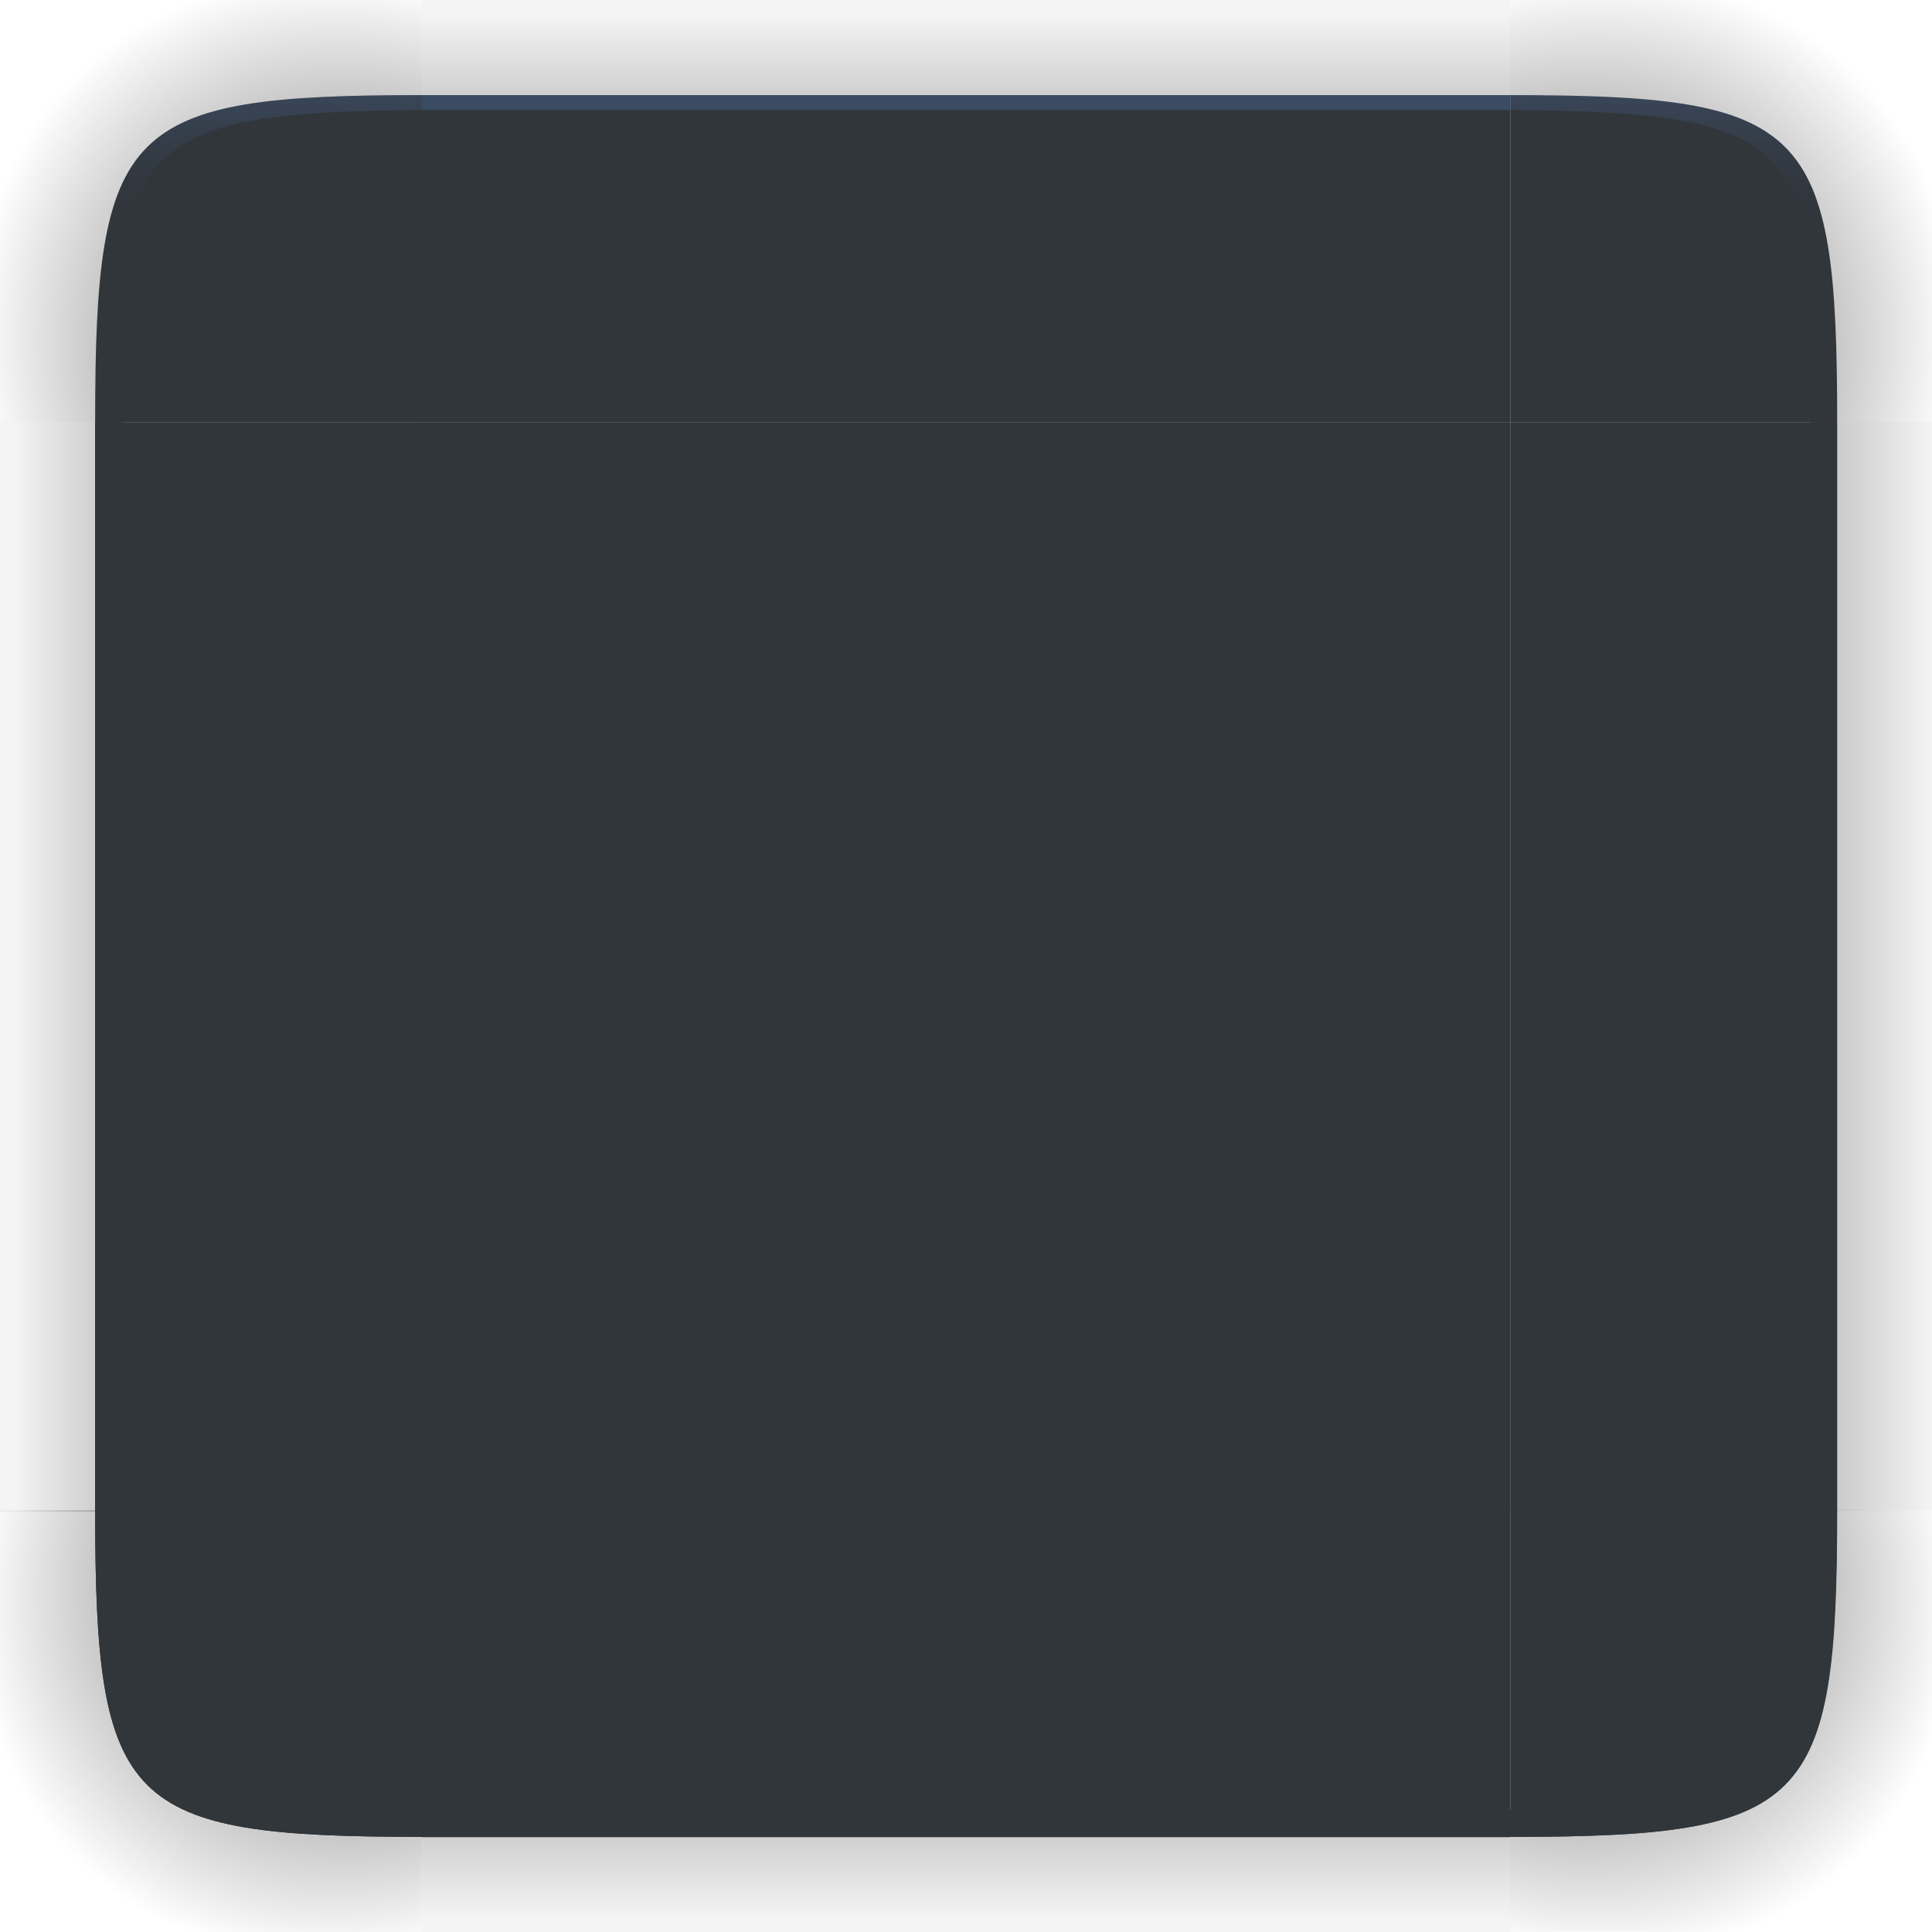
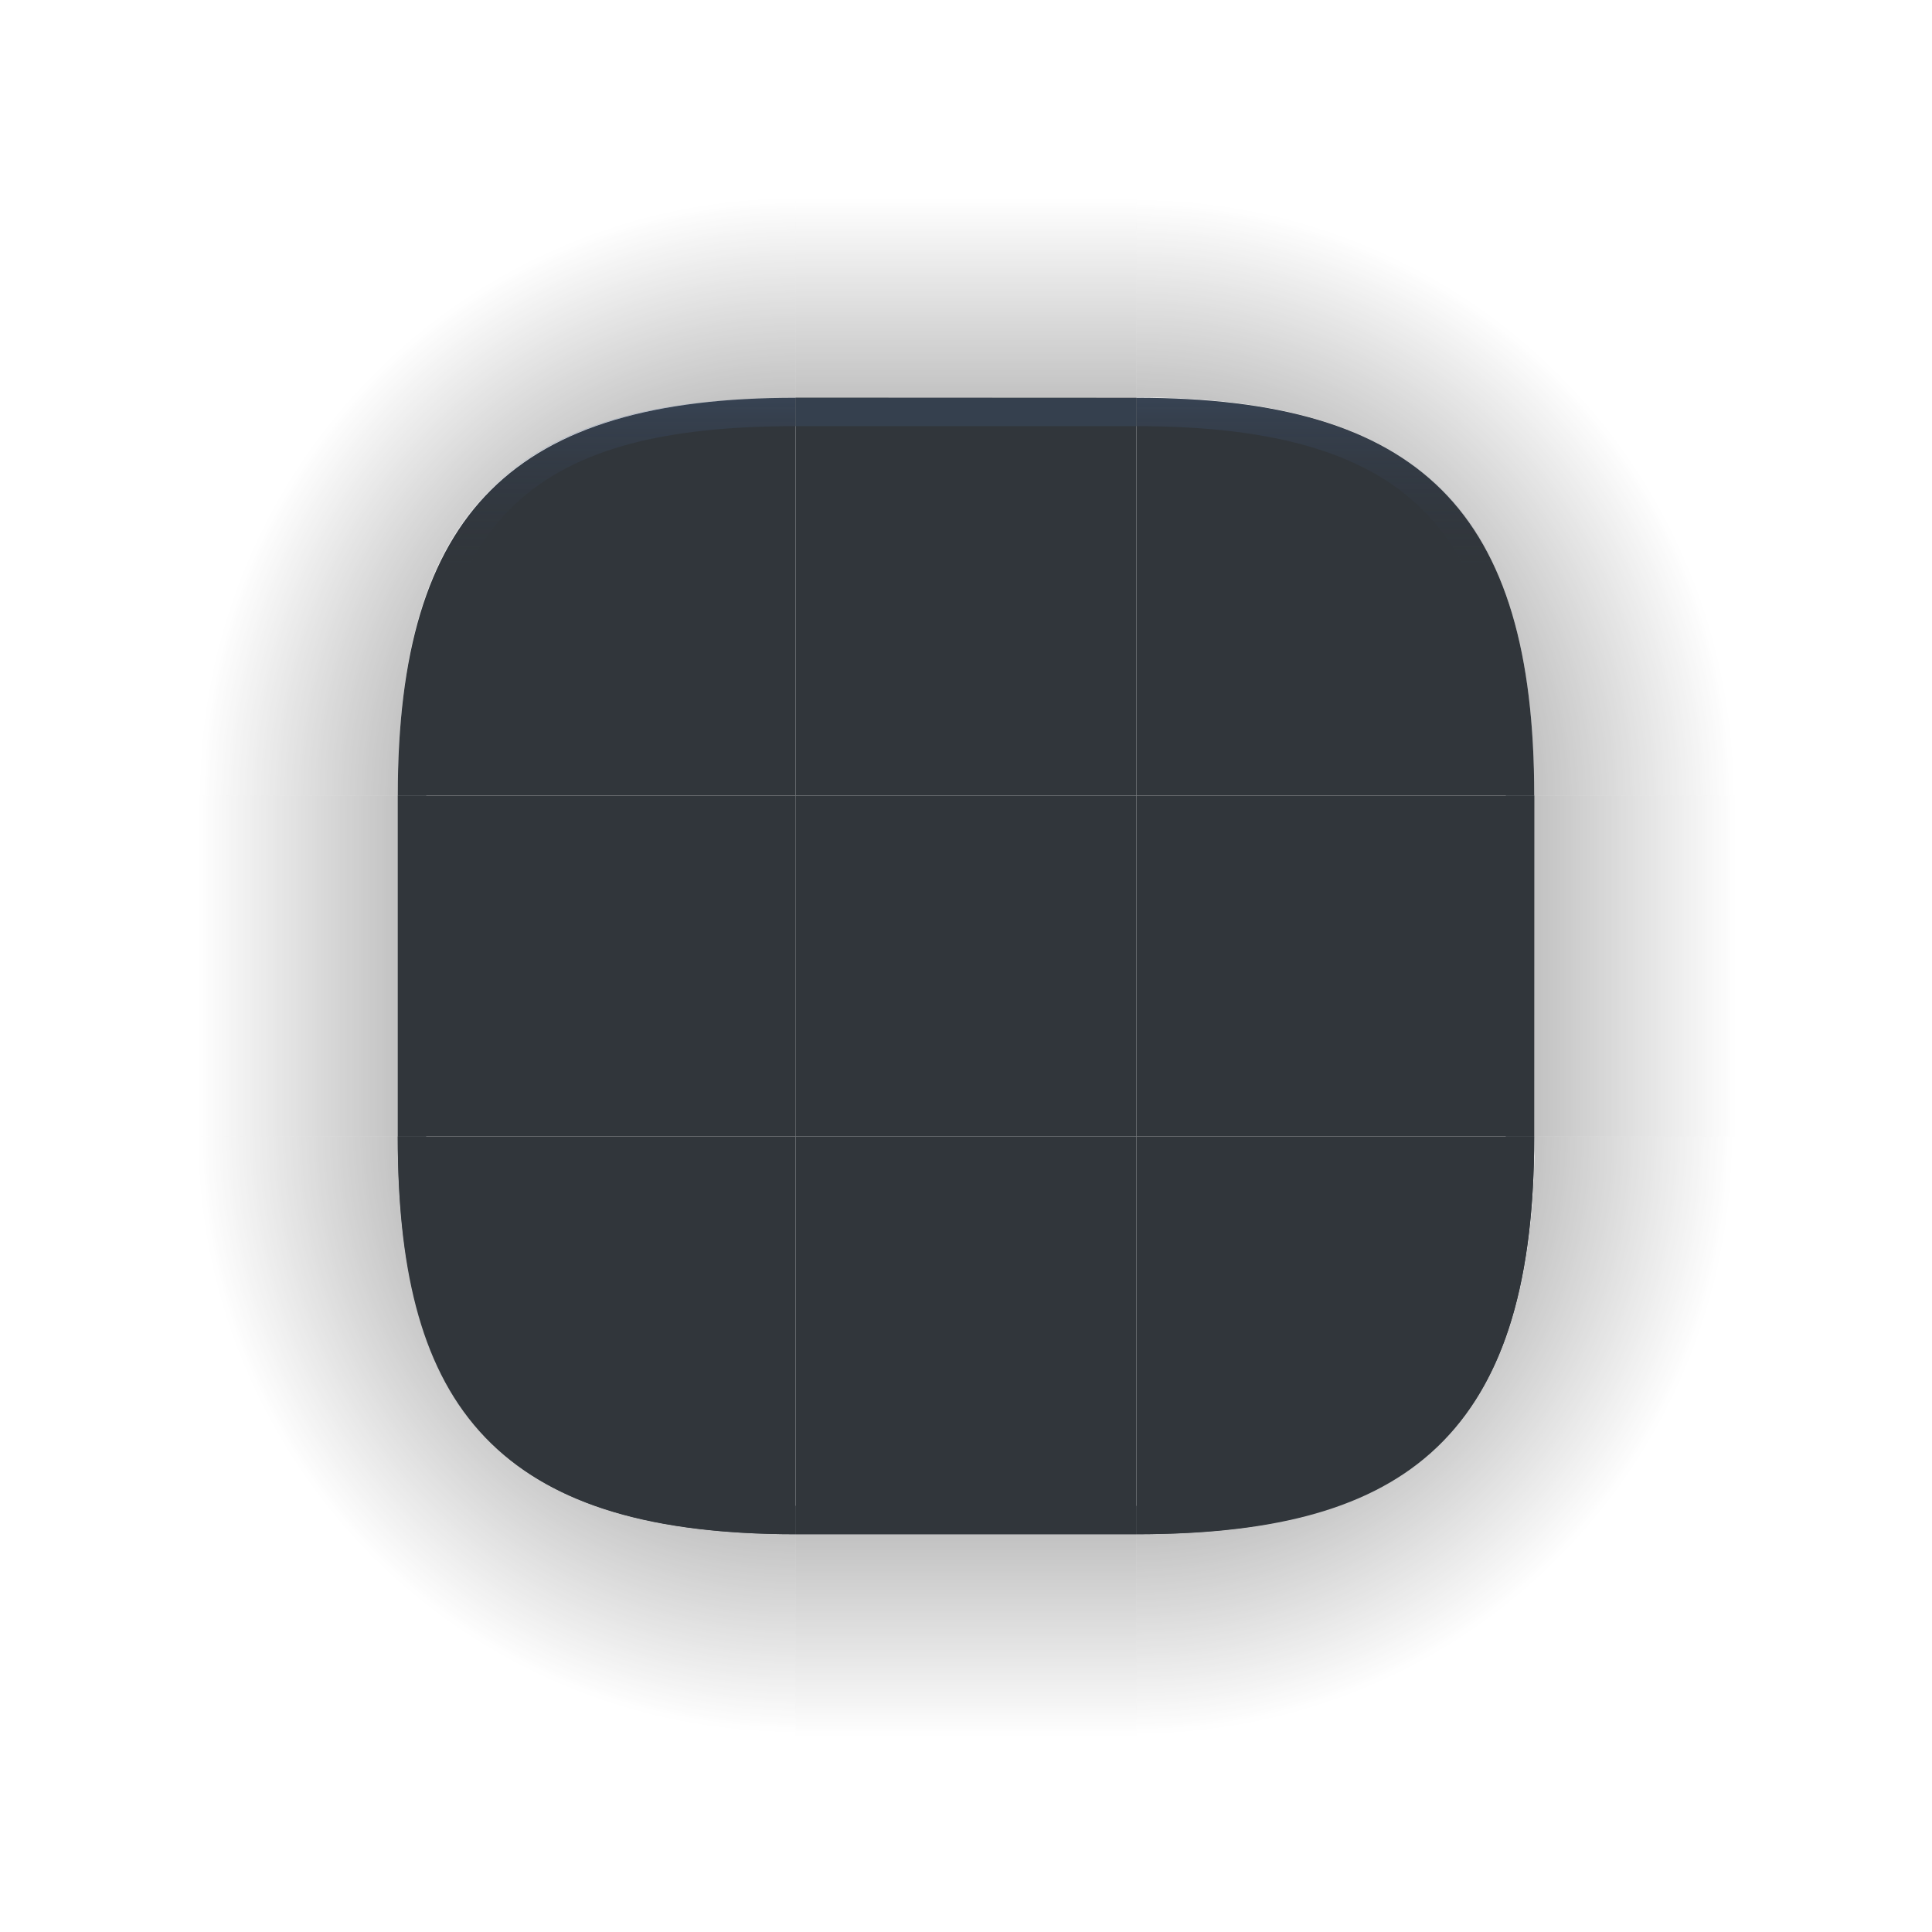
- <svg xmlns="http://www.w3.org/2000/svg" xmlns:xlink="http://www.w3.org/1999/xlink" width="130" height="130" version="1.1" id="svg111">
-   <style id="current-color-scheme" type="text/css">
- .ColorScheme-Background { 
-     stop-color:#000000;
-     color:#000000;
- }
+ <svg xmlns="http://www.w3.org/2000/svg" xmlns:xlink="http://www.w3.org/1999/xlink" width="68" height="68" version="1.1" id="svg111">
+   <style id="current-color-scheme" type="text/css">.ColorScheme-Background { color:#24273a;    stop-color:#24273a; }
</style>
-   <defs id="peace-round">
-     <linearGradient id="linearGradient2327">
-       <stop style="stop-color:#547fbf;stop-opacity:0.302;" offset="0" id="stop2323" />
-       <stop style="stop-color:#323950;stop-opacity:0" offset="1" id="stop2325" />
+   <defs id="pax-round">
+     <linearGradient id="linearGradient19900">
+       <stop style="stop-color:#323950;stop-opacity:0" offset="0" id="stop19896" />
+       <stop style="stop-color:#547fbf;stop-opacity:0.302" offset="1" id="stop19898" />
+     </linearGradient>
+     <linearGradient id="linearGradient13913">
+       <stop style="stop-color:#323950;stop-opacity:0" offset="0" id="stop13909" />
+       <stop style="stop-color:#547fbf;stop-opacity:0.302" offset="1" id="stop13911" />
    </linearGradient>
    <linearGradient id="linearGradient3782">
      <stop style="stop-color:#000000;stop-opacity:1" offset="0" id="stop3778" />
      <stop style="stop-color:#000000;stop-opacity:0.055" offset="1" id="stop3780" />
    </linearGradient>
    <linearGradient id="linearGradient3430">
      <stop style="stop-color:#000000;stop-opacity:1" offset="0" id="stop3426" />
      <stop style="stop-color:#000000;stop-opacity:0.055" offset="1" id="stop3428" />
    </linearGradient>
    <linearGradient id="linearGradient2060">
      <stop style="stop-color:#000000;stop-opacity:1" offset="0" id="stop2056" />
      <stop style="stop-color:#000000;stop-opacity:0.055" offset="1" id="stop2058" />
    </linearGradient>
    <linearGradient id="linearGradient5782">
      <stop style="stop-color:#000000;stop-opacity:0.808" offset="0" id="stop5778" />
      <stop style="stop-color:#000000;stop-opacity:0.059" offset="1" id="stop5780" />
    </linearGradient>
    <linearGradient id="linearGradient4560">
      <stop style="stop-color:#000000;stop-opacity:1" offset="0" id="stop4556" />
      <stop style="stop-color:#000000;stop-opacity:0.055" offset="1" id="stop4558" />
    </linearGradient>
    <linearGradient id="linearGradient1003" x1="149" x2="149" y1="144.885" y2="128.5" gradientTransform="matrix(0,1.830986,-1.830986,0,365.2817,-207.8169)" gradientUnits="userSpaceOnUse" xlink:href="#linearGradient4560" />
    <linearGradient id="linearGradient985">
      <stop style="stop-color:#000000;stop-opacity:1" offset="0" id="stop3" />
      <stop style="stop-color:#000000;stop-opacity:0" offset="1" id="stop5" />
    </linearGradient>
    <linearGradient id="linearGradient1007" x1="149" x2="149" y1="144.885" y2="129.046" gradientTransform="matrix(0,1.830986,1.830986,0,-235.2816,-207.8169)" gradientUnits="userSpaceOnUse" xlink:href="#linearGradient4560" />
    <radialGradient id="radialGradient882" cx="129.71" cy="144.271" r="11" fx="129.71" fy="144.271" gradientTransform="matrix(1.864192,1.864192,2.181819,-2.181819,-372.5768,201.9694)" gradientUnits="userSpaceOnUse" xlink:href="#linearGradient985" />
    <linearGradient id="linearGradient1022" x1="149" x2="149" y1="144.885" y2="129.046" gradientTransform="matrix(1.830986,0,0,-1.830986,-207.8168,365.2817)" gradientUnits="userSpaceOnUse" xlink:href="#linearGradient4560" />
    <radialGradient id="radialGradient884" cx="129.71" cy="144.271" r="11" fx="129.71" fy="144.271" gradientTransform="matrix(-1.864192,1.864192,-2.181819,-2.181819,820.5768,201.9694)" gradientUnits="userSpaceOnUse" xlink:href="#linearGradient985" />
    <radialGradient id="radialGradient987" cx="129.71" cy="144.271" r="11" fx="129.71" fy="144.271" gradientTransform="matrix(1.706596,-1.705494,2.125525,2.123946,-499.6334,-56.74427)" gradientUnits="userSpaceOnUse" xlink:href="#linearGradient985" />
    <linearGradient id="linearGradient995" x1="149" x2="149" y1="144.885" y2="129.046" gradientTransform="matrix(1.830986,0,0,1.830986,-207.8168,-235.2817)" gradientUnits="userSpaceOnUse" xlink:href="#linearGradient4560" />
    <radialGradient id="radialGradient876" cx="129.71" cy="144.271" r="11" fx="129.71" fy="144.271" gradientTransform="matrix(-1.864192,-1.864192,-2.181819,2.181819,820.5768,-23.96938)" gradientUnits="userSpaceOnUse" xlink:href="#linearGradient985" />
    <linearGradient id="linearGradient933" x1="148" x2="148" y1="143" y2="130.5" gradientTransform="matrix(2,0,0,-2,-73.99996,417)" gradientUnits="userSpaceOnUse" xlink:href="#linearGradient985" />
    <radialGradient id="radialGradient935" cx="129.71" cy="144.271" r="11" fx="129.71" fy="144.271" gradientTransform="matrix(1.545413,1.545413,1.951716,-1.951716,-298.0307,210.1209)" gradientUnits="userSpaceOnUse" xlink:href="#linearGradient985" />
    <linearGradient id="linearGradient937" x1="148" x2="148" y1="143" y2="130.5" gradientTransform="matrix(0,2,2,0,-104,-209)" gradientUnits="userSpaceOnUse" xlink:href="#linearGradient985" />
    <linearGradient id="linearGradient961" x1="148" x2="148" y1="143" y2="132.409" gradientTransform="matrix(2,0,0,-2,-73.99996,417)" gradientUnits="userSpaceOnUse" xlink:href="#linearGradient985" />
    <radialGradient id="radialGradient963" cx="129.71" cy="144.271" r="11" fx="129.71" fy="144.271" gradientTransform="matrix(-0.8772168,2.373915,1.870754,0.6912869,27.88906,-278.6527)" gradientUnits="userSpaceOnUse" xlink:href="#linearGradient985" />
    <linearGradient id="linearGradient965" x1="148" x2="148" y1="143" y2="130.5" gradientTransform="matrix(0,2,2,0,-104,-209)" gradientUnits="userSpaceOnUse" xlink:href="#linearGradient985" />
    <radialGradient id="radialGradient979" cx="129.71" cy="144.271" r="11" fx="129.71" fy="144.271" gradientTransform="matrix(1.545413,1.545413,1.951716,-1.951716,-298.0307,210.1209)" gradientUnits="userSpaceOnUse" xlink:href="#linearGradient985" />
    <radialGradient id="radialGradient991" cx="129.71" cy="144.271" r="11" fx="129.71" fy="144.271" gradientTransform="matrix(-0.8772168,2.373915,1.870754,0.6912869,27.88906,-278.6527)" gradientUnits="userSpaceOnUse" xlink:href="#linearGradient985" />
    <radialGradient id="radialGradient876-3" cx="129.71" cy="144.271" r="11" fx="129.71" fy="144.271" gradientTransform="matrix(-1.705453,-1.706654,-1.996034,1.99744,605.803,156.5773)" gradientUnits="userSpaceOnUse" xlink:href="#linearGradient985" />
    <radialGradient id="radialGradient987-5" cx="129.71" cy="144.271" r="11" fx="129.71" fy="144.271" gradientTransform="matrix(1.706654,-1.706654,1.99744,1.99744,-486.1619,156.5773)" gradientUnits="userSpaceOnUse" xlink:href="#linearGradient985" />
    <radialGradient id="radialGradient884-3" cx="129.71" cy="144.271" r="11" fx="129.71" fy="144.271" gradientTransform="matrix(-1.706654,1.706654,-1.99744,-1.99744,656.1618,366.0227)" gradientUnits="userSpaceOnUse" xlink:href="#linearGradient985" />
    <radialGradient id="radialGradient882-5" cx="129.71" cy="144.271" r="11" fx="129.71" fy="144.271" gradientTransform="matrix(1.706654,1.706654,1.99744,-1.99744,-436.1619,366.0227)" gradientUnits="userSpaceOnUse" xlink:href="#linearGradient985" />
    <radialGradient id="radialGradient987-2" cx="129.71" cy="144.271" r="11" fx="129.71" fy="144.271" gradientTransform="matrix(1.70185,1.710252,-2.133031,2.125546,188.4076,-500.1104)" gradientUnits="userSpaceOnUse" xlink:href="#linearGradient985" />
    <radialGradient id="radialGradient987-2-9" cx="129.71" cy="144.271" r="11" fx="129.71" fy="144.271" gradientTransform="matrix(-1.706613,1.705494,-2.125546,-2.123947,629.6387,186.8244)" gradientUnits="userSpaceOnUse" xlink:href="#linearGradient985" />
    <radialGradient id="radialGradient987-4" cx="129.71" cy="144.271" r="11" fx="129.71" fy="144.271" gradientTransform="matrix(-1.706212,-1.705894,2.123949,-2.127339,-56.75146,629.8038)" gradientUnits="userSpaceOnUse" xlink:href="#linearGradient985" />
    <radialGradient id="radialGradient876-3-3" cx="129.71" cy="144.271" r="11" fx="129.71" fy="144.271" gradientTransform="matrix(-1.706637,-1.706654,-1.99742,1.99744,611.1571,-38.42267)" gradientUnits="userSpaceOnUse" xlink:href="#linearGradient985" />
    <radialGradient id="radialGradient987-3" cx="129.71" cy="144.271" r="11" fx="129.71" fy="144.271" gradientTransform="matrix(1.706596,-1.705494,2.125525,2.123946,-499.6334,-56.74427)" gradientUnits="userSpaceOnUse" xlink:href="#linearGradient985" />
-     <linearGradient xlink:href="#linearGradient2327" id="linearGradient3345" x1="5" y1="5" x2="5" y2="15" gradientUnits="userSpaceOnUse" />
-     <linearGradient id="linearGradient9592">
-       <stop style="stop-color:#547fbf;stop-opacity:0.302;" offset="0" id="stop9588" />
-       <stop style="stop-color:#323950;stop-opacity:0" offset="1" id="stop9590" />
-     </linearGradient>
    <radialGradient id="radialGradient876-3-3-5" cx="129.71" cy="144.271" r="11" fx="129.71" fy="144.271" gradientTransform="matrix(-1.706598,-1.706694,-2.125518,2.125443,629.6327,-56.88466)" gradientUnits="userSpaceOnUse" xlink:href="#linearGradient985" />
-     <linearGradient xlink:href="#linearGradient9592" id="linearGradient5110" x1="125" y1="5" x2="125" y2="15" gradientUnits="userSpaceOnUse" />
    <radialGradient id="radialGradient987-4-6" cx="129.71" cy="144.271" r="11" fx="129.71" fy="144.271" gradientTransform="matrix(-1.706212,-1.705894,2.123949,-2.127339,-56.75146,629.8038)" gradientUnits="userSpaceOnUse" xlink:href="#linearGradient985" />
    <radialGradient id="radialGradient987-2-9-2" cx="129.71" cy="144.271" r="11" fx="129.71" fy="144.271" gradientTransform="matrix(-1.706613,1.705494,-2.125546,-2.123947,629.6387,186.8244)" gradientUnits="userSpaceOnUse" xlink:href="#linearGradient985" />
+     <radialGradient r="6" fy="12" fx="77" cy="12" cx="77" gradientTransform="matrix(0.00946641,-3.506278,3.499991,0.00944943,-14.72873,297.87)" gradientUnits="userSpaceOnUse" id="radialGradient994-3" xlink:href="#linearGradient985" />
+     <linearGradient gradientTransform="matrix(2.112517,0,0,0.3758649,1909.158,-20.83114)" y2="-35.09" x2="-907.021" y1="-35.09" x1="-916.877" gradientUnits="userSpaceOnUse" id="linearGradient4920" xlink:href="#linearGradient985" />
+     <radialGradient r="6" fy="12" fx="77" cy="12" cx="77" gradientTransform="matrix(3.506278,0.00946641,-0.00944944,3.499991,-229.8701,-14.72873)" gradientUnits="userSpaceOnUse" id="radialGradient994-3-3" xlink:href="#linearGradient985" />
+     <linearGradient xlink:href="#linearGradient985" id="linearGradient1874" gradientUnits="userSpaceOnUse" gradientTransform="matrix(1.254678,0,0,0.3729573,-85.51945,-381.764)" x1="46.006" y1="930.816" x2="62.62" y2="930.816" />
+     <linearGradient y2="930.925" x2="62.694" y1="930.925" x1="46.08" gradientUnits="userSpaceOnUse" id="linearGradient4950" xlink:href="#linearGradient985" gradientTransform="matrix(1.246497,0,0,0.3716956,-17.05033,-312.6078)" />
+     <radialGradient r="6" fy="12" fx="77" cy="12" cx="77" gradientTransform="matrix(-3.506277,-0.00946642,0.00944943,-3.499991,297.87,82.72858)" gradientUnits="userSpaceOnUse" id="radialGradient994-3-3-1" xlink:href="#linearGradient985" />
+     <radialGradient r="6" fy="12" fx="77" cy="12" cx="77" gradientTransform="matrix(-0.00946642,3.506278,-3.499991,-0.00944943,82.72873,-229.87)" gradientUnits="userSpaceOnUse" id="radialGradient994-3-5" xlink:href="#linearGradient985" />
+     <linearGradient xlink:href="#linearGradient985" id="linearGradient2064" gradientUnits="userSpaceOnUse" gradientTransform="matrix(2.333334,0,0,0.3750002,2178.181,47.125)" x1="-916.233" y1="-34.873" x2="-907.31" y2="-34.873" />
+     <radialGradient r="6" fy="12" fx="77" cy="12" cx="77" gradientTransform="matrix(0.01487579,-5.509865,5.499986,0.01484909,24.85485,602.0813)" gradientUnits="userSpaceOnUse" id="radialGradient994-3-36" xlink:href="#linearGradient985" />
+     <radialGradient r="6" fy="12" fx="77" cy="12" cx="77" gradientTransform="matrix(5.509865,0.01487532,-0.0148491,5.499813,-312.0816,110.8554)" gradientUnits="userSpaceOnUse" id="radialGradient994-3-3-3" xlink:href="#linearGradient985" />
+     <radialGradient r="6" fy="12" fx="77" cy="12" cx="77" gradientTransform="matrix(-5.509865,-0.01486814,0.0148491,-5.497158,516.0815,265.1328)" gradientUnits="userSpaceOnUse" id="radialGradient994-3-3-1-5" xlink:href="#linearGradient985" />
+     <radialGradient r="6" fy="12" fx="77" cy="12" cx="77" gradientTransform="matrix(-0.01487579,5.509865,-5.499986,-0.01484909,179.1451,-226.083)" gradientUnits="userSpaceOnUse" id="radialGradient994-3-5-6" xlink:href="#linearGradient985" />
+     <linearGradient xlink:href="#linearGradient985" id="linearGradient2929" gradientUnits="userSpaceOnUse" gradientTransform="matrix(3.319669,0,0,0.6264177,2866.105,-80.05268)" x1="-916.877" y1="-35.09" x2="-907.021" y2="-35.09" />
+     <linearGradient xlink:href="#linearGradient985" id="linearGradient2931" gradientUnits="userSpaceOnUse" gradientTransform="matrix(1.971636,0,0,0.6215955,-182.3832,-767.6205)" x1="46.006" y1="930.816" x2="62.62" y2="930.816" />
+     <linearGradient xlink:href="#linearGradient985" id="linearGradient2933" gradientUnits="userSpaceOnUse" gradientTransform="matrix(1.958781,0,0,0.6194927,22.34957,-389.6799)" x1="46.08" y1="930.925" x2="62.694" y2="930.925" />
+     <linearGradient xlink:href="#linearGradient985" id="linearGradient2935" gradientUnits="userSpaceOnUse" gradientTransform="matrix(3.666667,0,0,0.6250003,3557.998,123.875)" x1="-916.233" y1="-34.873" x2="-907.31" y2="-34.873" />
+     <linearGradient xlink:href="#linearGradient13913" id="linearGradient13915" x1="47" y1="20" x2="47" y2="12" gradientUnits="userSpaceOnUse" />
+     <linearGradient xlink:href="#linearGradient19900" id="linearGradient19902" x1="23" y1="20" x2="23" y2="12" gradientUnits="userSpaceOnUse" />
  </defs>
-   <rect id="hint-tile-center" style="opacity:0.01;fill:#008080;stroke-width:0.926" width="10" height="10" x="175" y="55" />
-   <g id="decoration-center" transform="translate(-44.99999,-5)">
-     <g id="g936" transform="translate(45,5)">
-       <rect id="rect965" style="stroke-width:0.916;fill-opacity:1;fill:#31363b;opacity:1" width="73.24" height="73.24" x="28.38" y="28.4" class="ColorScheme-Background" />
+   <g id="decoration-center">
+     <g id="g1652">
+       <path id="center" d="M 28,28 V 40 H 40 V 28 Z" style="fill:#31363b;fill-opacity:1;stroke-width:0.75" class="ColorScheme-Background" />
    </g>
  </g>
+   <g transform="translate(-19.8782,-134.8706)" id="hint-right-margin" />
+   <g transform="translate(-81.07819,-134.8706)" id="hint-left-margin" />
+   <g transform="translate(-45.07819,-160.8706)" id="hint-top-margin">
+     <g id="g587">
+       <g id="g583" />
+     </g>
+   </g>
+   <g transform="translate(20.92181,-219.4706)" id="hint-bottom-margin" />
+   <g id="decoration-center-3" transform="translate(176.869,494.9015)" />
+   <rect id="hint-tile-center" style="opacity:0.01;fill:#008080;stroke-width:0.926" width="10" height="10" x="115" y="49" />
+   <g id="mask-center" transform="matrix(0.6296271,0,0,0.6296271,-138.2221,-84.36989)">
+     <path id="center-9" d="m 92,178 v 20 h 20 v -20 z" style="color:#24273a;fill:#31363b;fill-opacity:1;stroke-width:1.25;stop-color:#24273a" class="ColorScheme-Background" />
+   </g>
+   <g id="mask-topleft" transform="matrix(0.6296271,0,0,0.6296271,-138.2221,-84.36989)">
+     <path style="color:#24273a;fill:#31363b;fill-opacity:1;stroke-width:1;stop-color:#24273a" d="m 90.122,156 c -12.891,0 -20.122,7.634 -20.12,20.525 l -0.002,1.475 h 22 v -22 z" id="path7125-2" class="  ColorScheme-Background" />
+     <path id="path4828-5-0" d="m 48,134 v 44 h 22 c 0,-15.3 7.1,-22 22,-22 v -22 z" style="opacity:0.01;fill:url(#radialGradient994-3-36);fill-opacity:1;fill-rule:evenodd;stroke:none;stroke-width:3.667px;stroke-linecap:butt;stroke-linejoin:miter;stroke-opacity:1" />
+   </g>
+   <g id="mask-top" transform="matrix(0.6296271,0,0,0.6296271,-138.2221,-84.36989)">
+     <path style="color:#24273a;fill:#31363b;fill-opacity:1;stroke-width:1.118;stop-color:#24273a" d="m 92,156 v 22 h 20 V 156 Z" id="path7877-3" class="ColorScheme-Background" />
+     <rect y="-112" x="-156" height="20" width="22" id="rect4822-62" style="opacity:0.01;fill:url(#linearGradient2929);fill-opacity:1;stroke:none;stroke-width:1.442;paint-order:markers fill stroke" transform="matrix(0,-1,-1,0,0,0)" />
+   </g>
+   <g id="mask-topright" transform="matrix(0.6296271,0,0,0.6296271,-138.2221,-84.36989)">
+     <path style="color:#24273a;fill:#31363b;fill-opacity:1;stroke-width:1;stop-color:#24273a" d="m 134,176.523 c 0,-12.891 -7.734,-20.522 -20.625,-20.521 L 112,156 v 22 h 22 z" id="path7125-5-1" class="  ColorScheme-Background" />
+     <path id="path4828-5-53-9" d="M 156,134 H 112 v 21.977 C 126,156 134,162.984 134,177.998 h 22 z" style="opacity:0.01;fill:url(#radialGradient994-3-3-3);fill-opacity:1;fill-rule:evenodd;stroke:none;stroke-width:3.667px;stroke-linecap:butt;stroke-linejoin:miter;stroke-opacity:1" />
+   </g>
+   <g id="mask-left" transform="matrix(0.6296271,0,0,0.6296271,-138.2221,-84.36989)">
+     <path id="path7363-0" d="m 70,178 v 20 h 22 v -20 z" style="color:#24273a;fill:#31363b;fill-opacity:1;stroke-width:1.118;stop-color:#24273a" class="ColorScheme-Background" />
+     <rect y="-198.014" x="-70" height="20" width="22" id="rect4902-9-7" style="opacity:0.01;fill:url(#linearGradient2931);fill-opacity:1;stroke:none;stroke-width:1.107" transform="scale(-1)" />
+   </g>
+   <g id="mask-right" transform="matrix(0.6296271,0,0,0.6296271,-138.2221,-84.36989)">
+     <path style="color:#24273a;fill:#31363b;fill-opacity:1;stroke-width:1.118;stop-color:#24273a" d="m 134,178 v 20.001 H 112 V 178 Z" id="path7235-92" class="ColorScheme-Background" />
+     <rect y="178" x="134" height="20" width="22" id="rect4902-97" style="opacity:0.01;fill:url(#linearGradient2933);fill-opacity:1;stroke:none;stroke-width:1.102" />
+   </g>
+   <g id="mask-bottomleft" transform="matrix(0.6296271,0,0,0.6296271,-138.2221,-84.36989)">
+     <path style="color:#24273a;fill:#31363b;fill-opacity:1;stroke-width:1;stop-color:#24273a" d="m 70,199.477 c 0,12.891 7.734,20.522 20.625,20.521 l 1.375,0.002 V 198 H 70 Z" id="path7125-5-2-6" class="  ColorScheme-Background" />
+     <path id="path4828-5-53-0-2" d="m 48,242 h 44 v -21.988 c -14.029,0.145 -22.323,-7.026 -22,-21.989 H 48 Z" style="opacity:0.01;fill:url(#radialGradient994-3-3-1-5);fill-opacity:1;fill-rule:evenodd;stroke:none;stroke-width:3.666px;stroke-linecap:butt;stroke-linejoin:miter;stroke-opacity:1" />
+   </g>
+   <g id="mask-bottomright" transform="matrix(0.6296271,0,0,0.6296271,-138.2221,-84.36989)">
+     <path style="color:#24273a;fill:#31363b;fill-opacity:1;stroke-width:1;stop-color:#24273a" d="m 113.578,220 c 12.891,0 20.422,-7.634 20.42,-20.525 L 134,198 h -22 v 22 z" id="path7125-67-3" class="  ColorScheme-Background" />
+     <path id="path4828-5-9-4" d="m 156,241.998 v -44 h -21.977 c 0,15.001 -7.007,22.001 -22.023,22.001 v 21.999 z" style="opacity:0.01;fill:url(#radialGradient994-3-5-6);fill-opacity:1;fill-rule:evenodd;stroke:none;stroke-width:3.667px;stroke-linecap:butt;stroke-linejoin:miter;stroke-opacity:1" />
+   </g>
+   <g id="mask-bottom" transform="matrix(0.6296271,0,0,0.6296271,-138.2221,-84.36989)">
+     <path style="color:#24273a;fill:#31363b;fill-opacity:1;stroke-width:1.118;stop-color:#24273a" d="m 92,198 v 22 H 112 112 V 198 Z" id="path7546-0" class="ColorScheme-Background" />
+     <rect y="92" x="220" height="20" width="22" id="rect4822-6-1" style="opacity:0.01;fill:url(#linearGradient2935);fill-opacity:1;stroke:none;stroke-width:1.514;paint-order:markers fill stroke" transform="matrix(0,1,1,0,0,0)" />
+   </g>
  <g id="decoration-topleft">
-     <path id="shadow-topleft" style="opacity:0.8;fill:url(#radialGradient987-3);fill-opacity:1;stroke-width:0.915;stroke-miterlimit:4;stroke-dasharray:none" d="M 9.82e-6,-3.3917427e-4 V 28.376 L 6.4,28.4 C 6.5,8.32 8.5,6.4 28.38,6.495 L 28.38,8.9014119e-8 Z" />
-     <path style="stroke-width:0.916;fill-opacity:1;fill:#31363b;opacity:1" d="m 28.4,6.4 v 22 H 6.4 c 0,-20 2,-22 22,-22 z" id="path36" class="ColorScheme-Background" />
-     <path id="path1039-56" style="fill:url(#linearGradient3345);fill-opacity:1;stroke-width:2.2;stop-color:#eff0f1" d="m 28.4,6.4 c -20,-1e-7 -22,2 -22,22 l 1.1,-5.5e-5 C 7.667,9.4 9.4,7.567 28.4,7.4 Z" />
+     <path style="fill:#31363b;fill-opacity:1;stroke-width:0.636" d="m 28,14 c -9.927,0 -14,4 -14,14 v 0 H 28 V 14 Z" id="path7125" class="  ColorScheme-Background" />
+     <path id="path4828-5" d="M 0,0 V 28 H 14 C 14,18 18,14 28,14 V 0 Z" style="opacity:0.7;fill:url(#radialGradient994-3);fill-opacity:1;fill-rule:evenodd;stroke:none;stroke-width:2.333px;stroke-linecap:butt;stroke-linejoin:miter;stroke-opacity:1" />
+     <path id="path962-5" style="fill:url(#linearGradient19902);fill-opacity:1;stroke-width:1.077" d="m 28,14 c -9,0 -14,3 -14,14 v 0 h 1 v 0 C 15,18 19,15 28,15 v 0 L 28,14 Z" />
+   </g>
+   <g id="decoration-topright">
+     <path style="fill:#31363b;fill-opacity:1;stroke-width:0.636" d="M 54,28 C 54,18 50,14 40,14 v 0 14 z" id="path7125-5" class="  ColorScheme-Background" />
+     <path id="path948-6" style="fill:#24273a;fill-opacity:0;stroke-width:1.101" d="M 58.122,24.134 C 58.122,16.569 53.557,12 46,12 h -1.1 v 0.63 h 1.008 c 7.195,0 11.585,4.412 11.585,11.531 v 1.074 h 0.63 z" class="ColorScheme-Background" />
+     <path id="path4828-5-53" d="M 68,0 H 40 V 13.986 C 50,14 54,18 54,28 H 68 Z" style="opacity:0.7;fill:url(#radialGradient994-3-3);fill-opacity:1;fill-rule:evenodd;stroke:none;stroke-width:2.333px;stroke-linecap:butt;stroke-linejoin:miter;stroke-opacity:1" />
+     <path id="path962-5-5" style="fill:url(#linearGradient13915);fill-opacity:1;stroke-width:1.077" d="M 54,28 C 54,19 51,14 40,14 v 0 1 0 c 10,0 13,4 13,13 v 0 L 54,28 Z" />
+   </g>
+   <g id="decoration-bottomright">
+     <path style="fill:#31363b;fill-opacity:1;stroke-width:0.636" d="m 40,54 c 10,0 14,-4 14,-14 v 0 H 40 Z" id="path7125-67" class="  ColorScheme-Background" />
+     <path id="path357" style="fill:#24273a;fill-opacity:0;stroke-width:1.1" d="m 41.396,53.518 c 7.555,0 12.122,-4.565 12.122,-12.122 v -1.1 h -0.628 l -0.003,1.008 c -0.019,7.195 -4.406,11.585 -11.456,11.585 h -1.135 v 0.63 z" class="ColorScheme-Background" />
+     <path id="path4828-5-9" d="M 68,68 V 40 H 54.014 C 54,50 50,54 40,54.001 V 68 Z" style="opacity:0.7;fill:url(#radialGradient994-3-5);fill-opacity:1;fill-rule:evenodd;stroke:none;stroke-width:2.333px;stroke-linecap:butt;stroke-linejoin:miter;stroke-opacity:1" />
+     <path id="path962-5-5-6" style="fill:#31363b;fill-opacity:1;stroke-width:1.077" d="m 40,54 c 9,0 14,-3 14,-14 v 0 h -1 v 0 c 0,10 -4,13 -13,13 v 0 L 40,54 Z" />
+   </g>
+   <g id="decoration-bottomleft">
+     <path style="fill:#31363b;fill-opacity:1;stroke-width:0.636" d="m 14,40 c 0,10 4,14 14,14 v 0 -14 z" id="path7125-5-2" class="  ColorScheme-Background" />
+     <path id="path4828-5-53-0" d="M 0,68 H 28 V 54 C 18,54 14,50 14,40 H 0 Z" style="opacity:0.7;fill:url(#radialGradient994-3-3-1);fill-opacity:1;fill-rule:evenodd;stroke:none;stroke-width:2.333px;stroke-linecap:butt;stroke-linejoin:miter;stroke-opacity:1" />
+     <path id="path962-5-5-6-2" style="fill:#31363b;fill-opacity:1;stroke-width:1.077" d="m 14,40 c 0,9 3,14 14,14 v 0 -1 0 C 18,53 15,49 15,40 v 0 L 14,40 Z" />
+   </g>
+   <g id="decoration-left">
+     <path id="path7363" d="m 14.003,28 v 12 h 14 V 28 Z" style="fill:#31363b;fill-opacity:1;stroke-width:0.691" class="ColorScheme-Background" />
+     <path style="fill:#31363b;fill-opacity:1;stroke:none;stroke-width:2.248;stroke-linecap:round;stroke-linejoin:round;stroke-miterlimit:4;stroke-dasharray:none;stroke-dashoffset:1.088;stroke-opacity:1" d="m 15.003,28 h -1 V 40 L 14.997,40 Z" id="path7879-35" />
+     <rect y="-40" x="-14.003" height="12" width="14" id="rect4902-9" style="opacity:0.7;fill:url(#linearGradient1874);fill-opacity:1;stroke:none;stroke-width:0.684" transform="scale(-1)" />
+   </g>
+   <g id="decoration-right">
+     <path style="fill:#31363b;fill-opacity:1;stroke-width:0.691" d="M 54,28 V 40 H 40 V 28 Z" id="path7235" class="ColorScheme-Background" />
+     <rect y="28" x="54" height="12" width="14" id="rect4902" style="opacity:0.7;fill:url(#linearGradient4950);fill-opacity:1;stroke:none;stroke-width:0.681" />
+     <path style="fill:#31363b;fill-opacity:1;stroke:none;stroke-width:2.248;stroke-linecap:round;stroke-linejoin:round;stroke-miterlimit:4;stroke-dasharray:none;stroke-dashoffset:1.088;stroke-opacity:1" d="m 54,28 h -1 v 12 l 0.994,3.6e-5 z" id="path7879-35-7" />
  </g>
  <g id="decoration-top">
-     <path style="opacity:0.8;fill:url(#linearGradient995);fill-opacity:1;stroke-width:0.915" d="M 28.38,8.9014119e-8 V 6.408 H 101.62 V 8.9014122e-8 Z" id="path30" />
-     <rect style="stroke-width:0.916;fill-opacity:1;fill:#31363b;opacity:1" width="73.24" height="22" x="28.38" y="6.4" id="rect32" class="ColorScheme-Background" />
-     <rect transform="matrix(0,-1,-1,0,0,0)" style="fill:#547fbf;fill-opacity:0.302;stroke:none;stroke-width:1.989;stroke-miterlimit:4;stroke-dasharray:none" id="rect985-5-2" width="1" height="73.24" x="-7.4" y="-101.62" />
+     <path style="fill:#31363b;fill-opacity:1;stroke-width:0.691" d="m 28,14 v 14 h 12 v -14 z" id="path7877" class="ColorScheme-Background" />
+     <path style="fill:#35404e;fill-opacity:1;stroke:none;stroke-width:2.247;stroke-linecap:round;stroke-linejoin:round;stroke-miterlimit:4;stroke-dasharray:none;stroke-dashoffset:1.088;stroke-opacity:1" d="m 28,14 v 1 h 12 l 2.4e-5,-0.994 z" id="path7879" />
+     <rect y="-40" x="-14" height="12" width="14" id="rect4822" style="opacity:0.7;fill:url(#linearGradient4920);fill-opacity:1;stroke:none;stroke-width:0.891;paint-order:markers fill stroke" transform="matrix(0,-1,-1,0,0,0)" />
  </g>
  <g id="decoration-bottom">
-     <path style="opacity:0.8;fill:url(#linearGradient1022);fill-opacity:1;stroke-width:0.915" d="M 28.38,123.592 V 130 h 73.239 v -6.408 z" id="path43" />
-     <rect style="stroke-width:0.916;fill-opacity:1;fill:#31363b;opacity:1" width="73.24" height="22" x="28.38" y="-123.6" transform="scale(1,-1)" id="rect45" class="ColorScheme-Background" />
-     <rect transform="matrix(0,-1,-1,0,0,0)" style="stroke-dasharray:none;stroke-miterlimit:4;stroke-width:2.683;stroke:none;fill-opacity:1;fill:#31363b" id="rect985-5-2-5" width="1.82" height="73.24" x="-123.62" y="-101.62" class="ColorScheme-Background" />
+     <path style="fill:#31363b;fill-opacity:1;stroke-width:0.691" d="M 28,40 V 54 H 40 40 V 40 Z" id="path7546" class="ColorScheme-Background" />
+     <rect y="28" x="54" height="12" width="14" id="rect4822-6" style="opacity:0.7;fill:url(#linearGradient2064);fill-opacity:1;stroke:none;stroke-width:0.935;paint-order:markers fill stroke" transform="matrix(0,1,1,0,0,0)" />
+     <path style="fill:#31363b;fill-opacity:1;stroke:none;stroke-width:2.247;stroke-linecap:round;stroke-linejoin:round;stroke-miterlimit:4;stroke-dasharray:none;stroke-dashoffset:1.088;stroke-opacity:1" d="M 28,53 V 54 h 12 l 2.4e-5,-0.994 z" id="path7879-36" />
  </g>
-   <g id="decoration-topright">
-     <path id="shadow-topright-9-3" style="opacity:0.8;fill:url(#radialGradient876-3-3-5);stroke-width:0.915" d="m 130,0 v 28.38 h -6.408 C 123.6,8.4 121.6,6.4 101.62,6.408 V 0 Z" />
-     <path style="stroke-width:0.917;fill-opacity:1;fill:#31363b;opacity:1" d="m 101.62,6.4 v 21.995 h 22 c 0,-19.995 -2,-21.995 -22,-21.995 z" id="path27-1-5" class="ColorScheme-Background" />
-     <path id="path1039-56-3" style="fill:url(#linearGradient5110);fill-opacity:1;stroke-width:2.2;stop-color:#eff0f1" d="m 123.62,28.4 c 0,-20 -2,-22 -22,-22 l -0.02,1 c 19,0.167 20.9,1.9 20.9,21 z" />
-   </g>
-   <g id="decoration-left">
-     <path style="opacity:0.8;fill:url(#linearGradient1007);fill-opacity:1;stroke-width:0.915" d="m 9.82e-6,28.376 -0.009,73.344 H 6.4 l 5.31e-5,-73.319 z" id="path52" />
-     <rect style="stroke-width:0.916;fill-opacity:1;fill:#31363b;opacity:1" width="73.24" height="22" x="28.4" y="-28.4" transform="rotate(90)" id="rect54" class="ColorScheme-Background" />
-     <rect transform="scale(1,-1)" style="stroke-dasharray:none;stroke-miterlimit:4;stroke-width:2.683;stroke:none;fill-opacity:1;fill:#31363b" id="rect985-5-2-6" width="1.82" height="73.24" x="6.4" y="-101.64" class="ColorScheme-Background" />
-   </g>
-   <g id="decoration-bottomleft">
-     <path style="stroke-width:0.917;fill-opacity:1;fill:#31363b;opacity:1" d="m 28.4,123.6 v -22 h -22 c 0,20 2,22 22,22 z" id="path49" class="ColorScheme-Background" />
-     <path id="shadow-topleft-36" style="opacity:0.8;fill:url(#radialGradient987-4-6);fill-opacity:1;stroke-width:0.915" d="m 1.1e-5,130 h 28.36 l 0.02,-6.4 C 8.395,123.62 6.395,121.62 6.395,101.62 H 0 Z" />
-     <path id="path1039-56-7" style="stroke-width:2.2;fill-opacity:1;fill:#31363b" d="m 6.4,101.6 c 0,20 2,22 22,22 l -6e-5,-1.833 C 9.4,121.6 8.4,120.6 8.233,101.6 Z" class="ColorScheme-Background" />
-   </g>
-   <g id="decoration-bottomright">
-     <path style="stroke-width:0.917;fill-opacity:1;fill:#31363b;opacity:1" d="m 101.62,123.6 v -22 h 22 c 0,20 -2,22 -22,22 z" id="path40" class="ColorScheme-Background" />
-     <path id="shadow-topleft-1-8" style="opacity:0.8;fill:url(#radialGradient987-2-9-2);fill-opacity:1;stroke-width:0.915" d="M 130,129.98 V 101.62 l -6.4,-0.02 c 0.02,20 -1.98,22 -21.98,21.985 V 129.98 Z" />
-     <path id="path1039-56-3-5-3" style="stroke-width:2.2;fill-opacity:1;fill:#31363b" d="m 101.6,123.6 c 20,0 22,-2 22,-22 l -1.833,5e-5 C 121.6,120.6 120.6,121.6 101.6,121.767 Z" class="ColorScheme-Background" />
-   </g>
-   <g id="decoration-right">
-     <path style="opacity:0.8;fill:url(#linearGradient1003);fill-opacity:1;stroke-width:0.915" d="m 123.592,28.38 v 73.239 h 6.408 V 28.38 Z" id="path57" />
-     <rect style="stroke-width:0.916;fill-opacity:1;fill:#31363b;opacity:1" width="73.24" height="22" x="28.4" y="-123.62" transform="rotate(90)" id="rect59" class="ColorScheme-Background" />
-     <rect transform="scale(1,-1)" style="stroke-dasharray:none;stroke-miterlimit:4;stroke-width:2.683;stroke:none;fill-opacity:1;fill:#31363b" id="rect985-5-2-6-2" width="1.82" height="73.24" x="121.78" y="-101.64" class="ColorScheme-Background" />
-   </g>
-   <g id="mask-center" transform="matrix(0.9997408,0,0,1.000152,-39.34417,-0.01013711)">
-     <rect id="rect965-0" style="fill:#31363b;fill-opacity:1;stroke-width:0.916" width="73.24" height="73.24" x="284.78" y="28.38" />
-   </g>
-   <g id="mask-topleft" transform="matrix(0.9999033,0,0,1.000847,-39.39559,-0.01012711)">
-     <rect style="opacity:0;fill:#1d212f;fill-opacity:1;stroke:none;stroke-width:1.722;stroke-linecap:round;stroke-dashoffset:6" id="rect1879" width="28.38" height="28.38" x="256.4" y="-3.9140893e-08" />
-     <path style="fill:#31363b;fill-opacity:1;stroke-width:0.916" d="m 284.8,6.38 v 22 h -22 c 0,-20 2,-22 22,-22 z" id="path36-6" />
-   </g>
-   <g id="mask-top" transform="matrix(0.9998924,0,0,1.000847,-39.38737,-0.01013711)">
-     <rect style="opacity:0;fill:#1d212f;fill-opacity:1;stroke:none;stroke-width:2.766;stroke-linecap:round;stroke-dashoffset:6" id="rect3123" width="73.239" height="28.38" x="284.781" y="2.5223826e-06" />
-     <rect style="fill:#31363b;fill-opacity:1;stroke-width:0.916" width="73.24" height="22" x="284.78" y="6.38" id="rect32-6" />
-   </g>
-   <g id="mask-bottom" transform="matrix(0.9998924,0,0,0.9994576,-39.38737,0.06038289)">
-     <rect style="opacity:0;fill:#1d212f;fill-opacity:1;stroke:none;stroke-width:2.766;stroke-linecap:round;stroke-dashoffset:6" id="rect2151" width="73.239" height="28.38" x="284.781" y="101.62" />
-     <rect style="fill:#31363b;fill-opacity:1;stroke-width:0.916" width="73.24" height="22" x="284.78" y="-123.58" transform="scale(1,-1)" id="rect45-9" />
-   </g>
-   <g id="mask-topright" transform="matrix(1.000585,0,0,1.000847,-39.64658,-0.01013711)">
-     <rect style="opacity:0;fill:#1d212f;fill-opacity:1;stroke:none;stroke-width:1.722;stroke-linecap:round;stroke-dashoffset:6" id="rect1909" width="28.38" height="28.38" x="358.02" y="1.2704822e-06" />
-     <path style="fill:#31363b;fill-opacity:1;stroke-width:0.917" d="m 358.02,6.38 v 21.995 h 22 c 0,-19.995 -2,-21.995 -22,-21.995 z" id="path27-1-5-3" />
-   </g>
-   <g id="mask-left" transform="matrix(0.9999023,0,0,1.000425,-39.38559,-0.01788711)" style="fill:#31363b;fill-opacity:1">
-     <rect style="opacity:0;fill:#31363b;fill-opacity:1;stroke:none;stroke-width:2.766;stroke-linecap:round;stroke-dashoffset:6" id="rect2145" width="28.38" height="73.239" x="256.4" y="28.38" />
-     <rect style="fill:#31363b;fill-opacity:1;stroke-width:0.916" width="73.24" height="22" x="28.38" y="-284.8" transform="rotate(90)" id="rect54-2" />
-   </g>
-   <g id="mask-bottomleft" transform="matrix(0.9999022,0,0,0.9994577,-39.38559,0.06037289)">
-     <rect style="opacity:0;fill:#1d212f;fill-opacity:1;stroke:none;stroke-width:1.722;stroke-linecap:round;stroke-dashoffset:6" id="rect2143" width="28.38" height="28.38" x="256.4" y="101.62" />
-     <path style="fill:#31363b;fill-opacity:1;stroke-width:0.917" d="m 284.8,123.58 v -22 h -22 c 0,20 2,22 22,22 z" id="path49-7" />
-   </g>
-   <g id="mask-bottomright" transform="matrix(1.000586,0,0,0.9994577,-39.64682,0.06037289)">
-     <rect style="opacity:0;fill:#1d212f;fill-opacity:1;stroke:none;stroke-width:1.722;stroke-linecap:round;stroke-dashoffset:6" id="rect2141" width="28.38" height="28.38" x="358.02" y="101.62" />
-     <path style="fill:#31363b;fill-opacity:1;stroke-width:0.917" d="m 358.02,123.58 v -22 h 22 c 0,20 -2,22 -22,22 z" id="path40-2" />
-   </g>
-   <g id="mask-right" transform="matrix(0.9970511,0,0,1.000425,-38.3812,-0.01788711)">
-     <rect style="opacity:0;fill:#1d212f;fill-opacity:1;stroke:none;stroke-width:2.766;stroke-linecap:round;stroke-dashoffset:6" id="rect2147" width="28.38" height="73.239" x="358.02" y="28.38" />
-     <rect style="fill:#31363b;fill-opacity:1;stroke-width:0.916" width="73.24" height="22" x="28.38" y="-380.02" transform="rotate(90)" id="rect59-4" />
-   </g>
-   <path style="fill:none;stroke:#4d4d4d;stroke-width:0.917px;stroke-linecap:butt;stroke-linejoin:miter;stroke-opacity:1" d="m 522.872,6.898 c 8.627,0.048 14.533,0.916 17.495,4.058 3.782,4.012 3.899,11.545 3.986,17.413" id="path6548" />
-   <path style="fill:none;stroke:#4d4d4d;stroke-width:0.917px;stroke-linecap:butt;stroke-linejoin:miter;stroke-opacity:1" d="m 428.031,101.692 c 0.048,8.632 0.916,14.541 4.056,17.505 4.009,3.785 11.538,3.901 17.403,3.989" id="path6550" />
-   <path style="fill:none;stroke:#4d4d4d;stroke-width:0.917px;stroke-linecap:butt;stroke-linejoin:miter;stroke-opacity:1" d="m 522.871,123.151 c 8.627,-0.048 14.533,-0.916 17.495,-4.058 3.782,-4.012 3.899,-11.545 3.986,-17.413" id="path6552" />
-   <path style="fill:none;stroke:#4d4d4d;stroke-width:0.917px;stroke-linecap:butt;stroke-linejoin:miter;stroke-opacity:1" d="m 428.032,28.357 -9e-4,73.335 v 0" id="path9577" />
-   <path style="fill:none;stroke:#4d4d4d;stroke-width:0.917px;stroke-linecap:butt;stroke-linejoin:miter;stroke-opacity:1" d="m 428.032,28.357 c 0.048,-8.632 0.916,-14.541 4.056,-17.505 4.009,-3.785 11.538,-3.901 17.403,-3.989" id="path287" />
-   <path style="fill:none;stroke:#4d4d4d;stroke-width:0.917px;stroke-linecap:butt;stroke-linejoin:miter;stroke-opacity:1" d="m 544.354,28.346 -9e-4,73.335 v 0" id="path9677" />
-   <path style="fill:none;stroke:#4d4d4d;stroke-width:0.917px;stroke-linecap:butt;stroke-linejoin:miter;stroke-opacity:1" d="m 522.783,6.864 -73.293,-9e-4 v 0" id="path9679" />
-   <path style="fill:none;stroke:#4d4d4d;stroke-width:0.917px;stroke-linecap:butt;stroke-linejoin:miter;stroke-opacity:1" d="m 522.782,123.187 -73.293,-9e-4 v 0" id="path9681" />
</svg>
